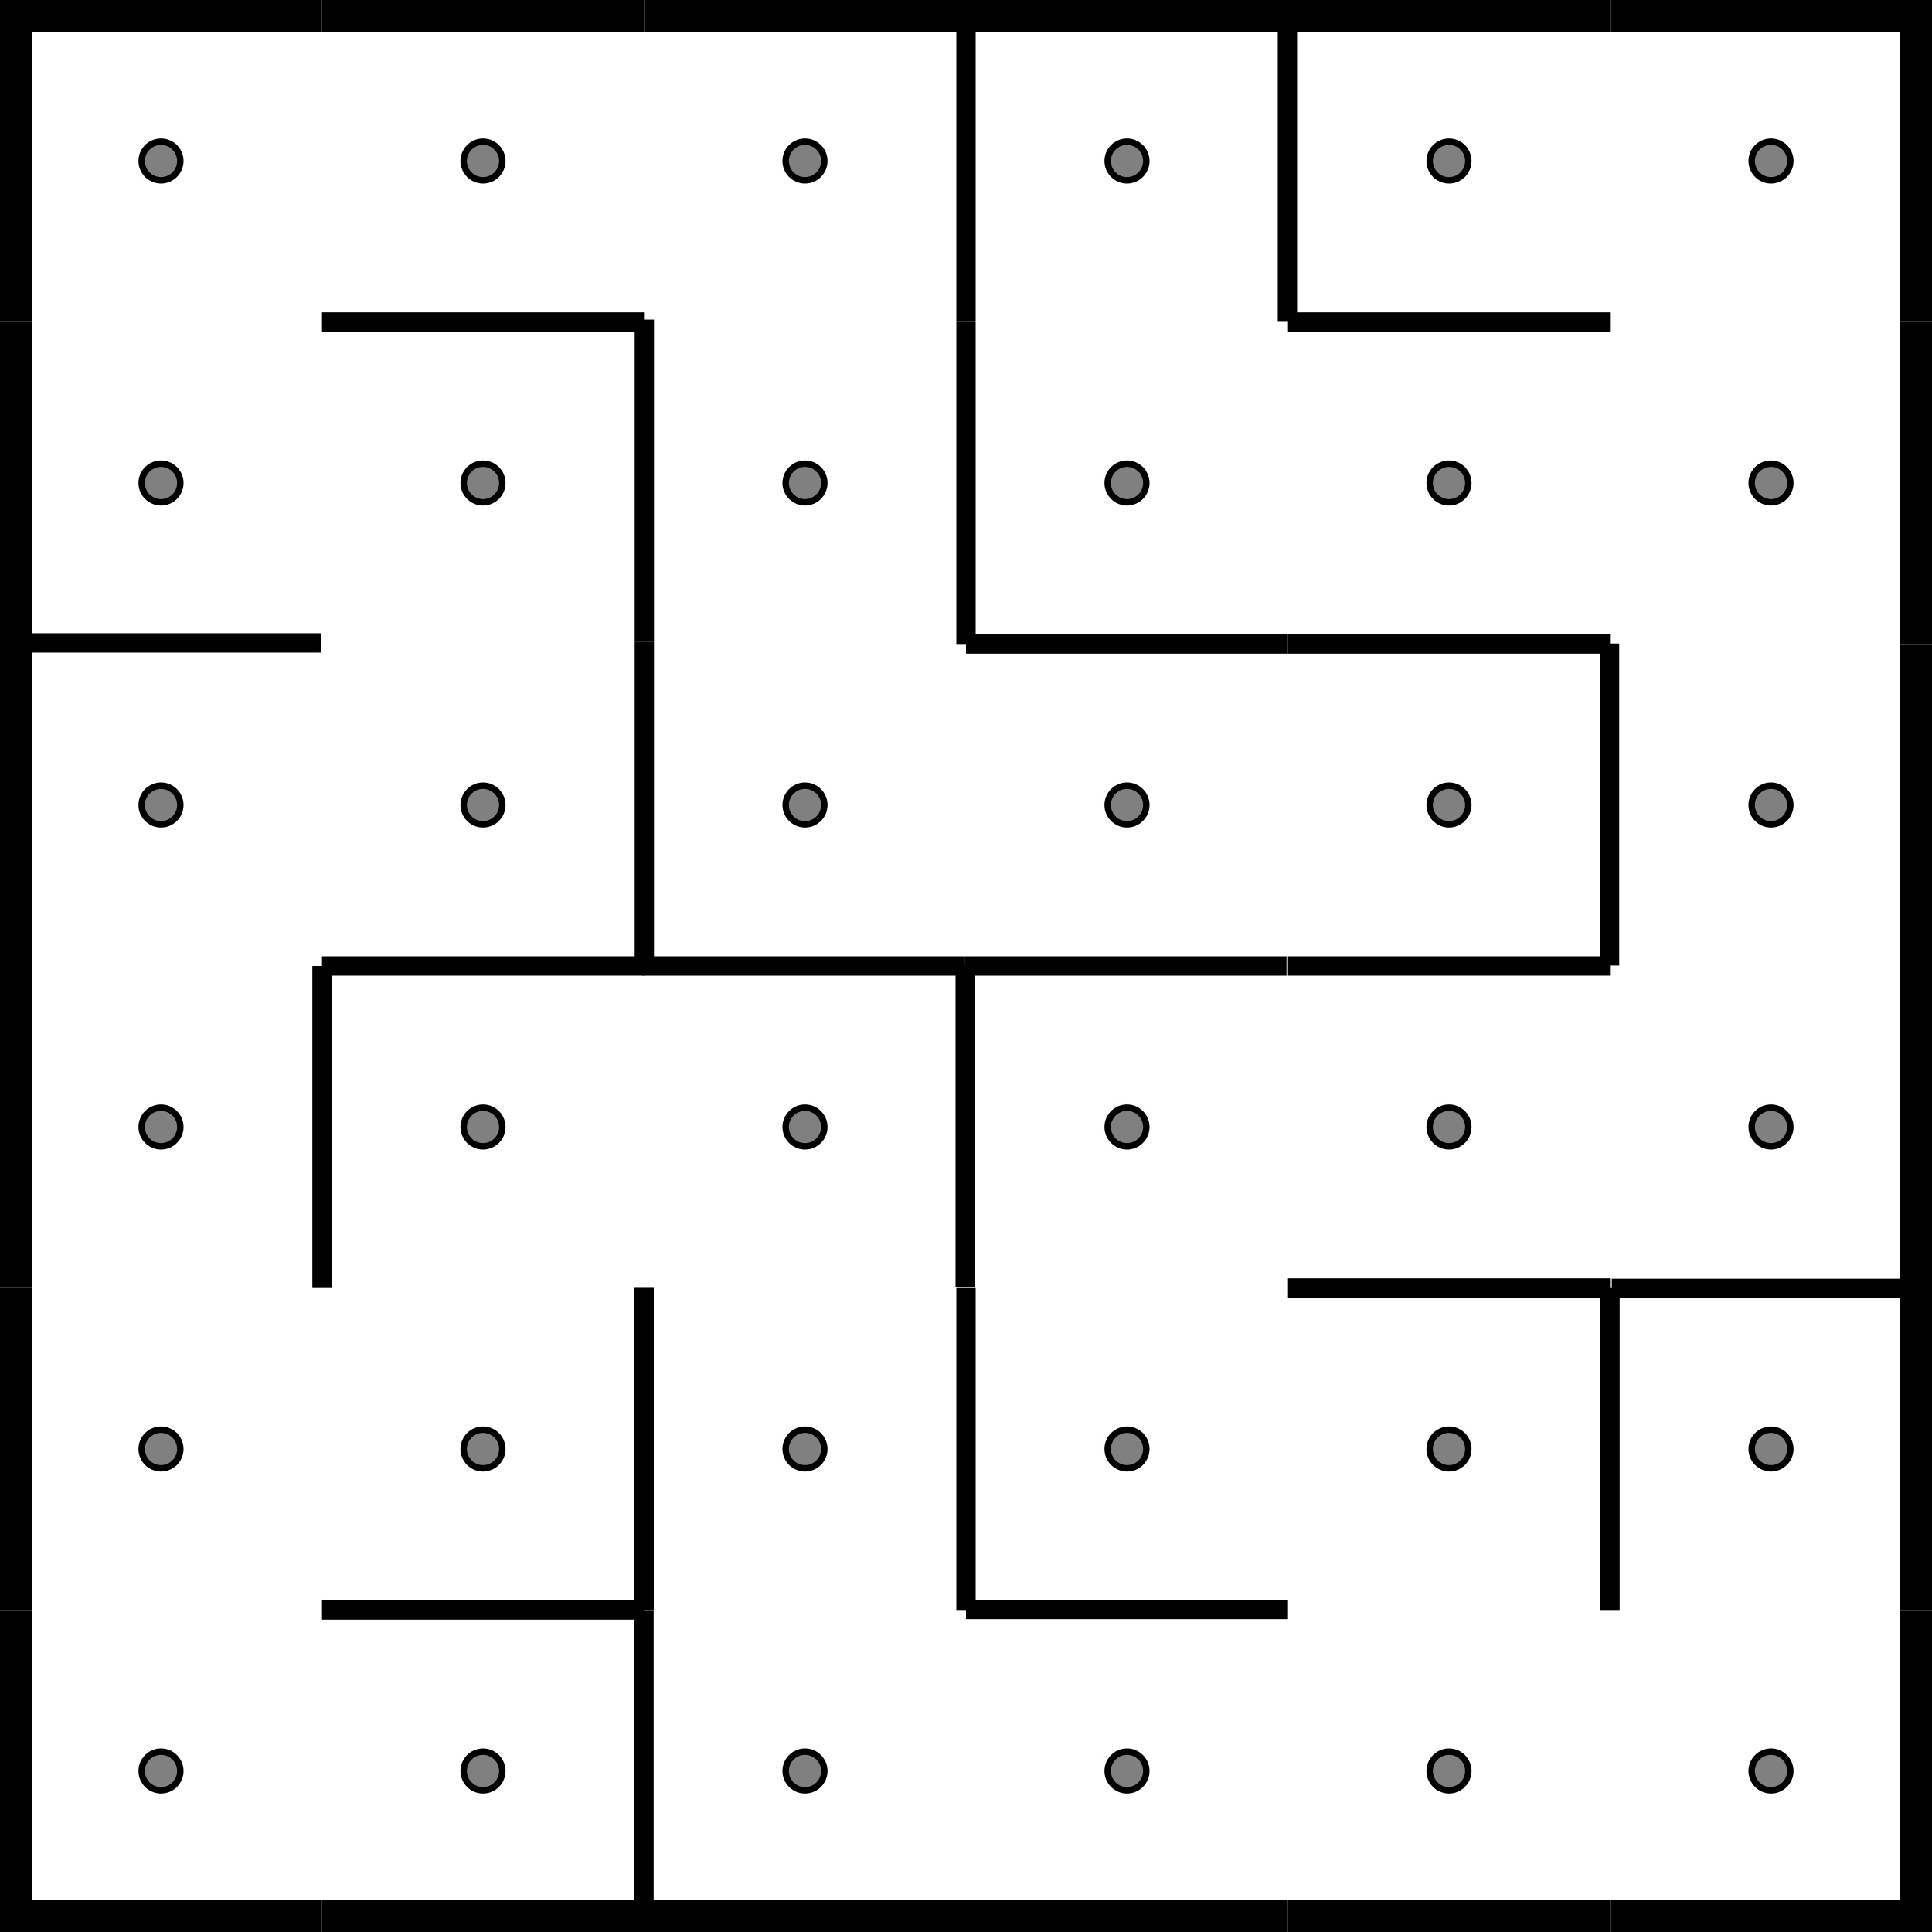
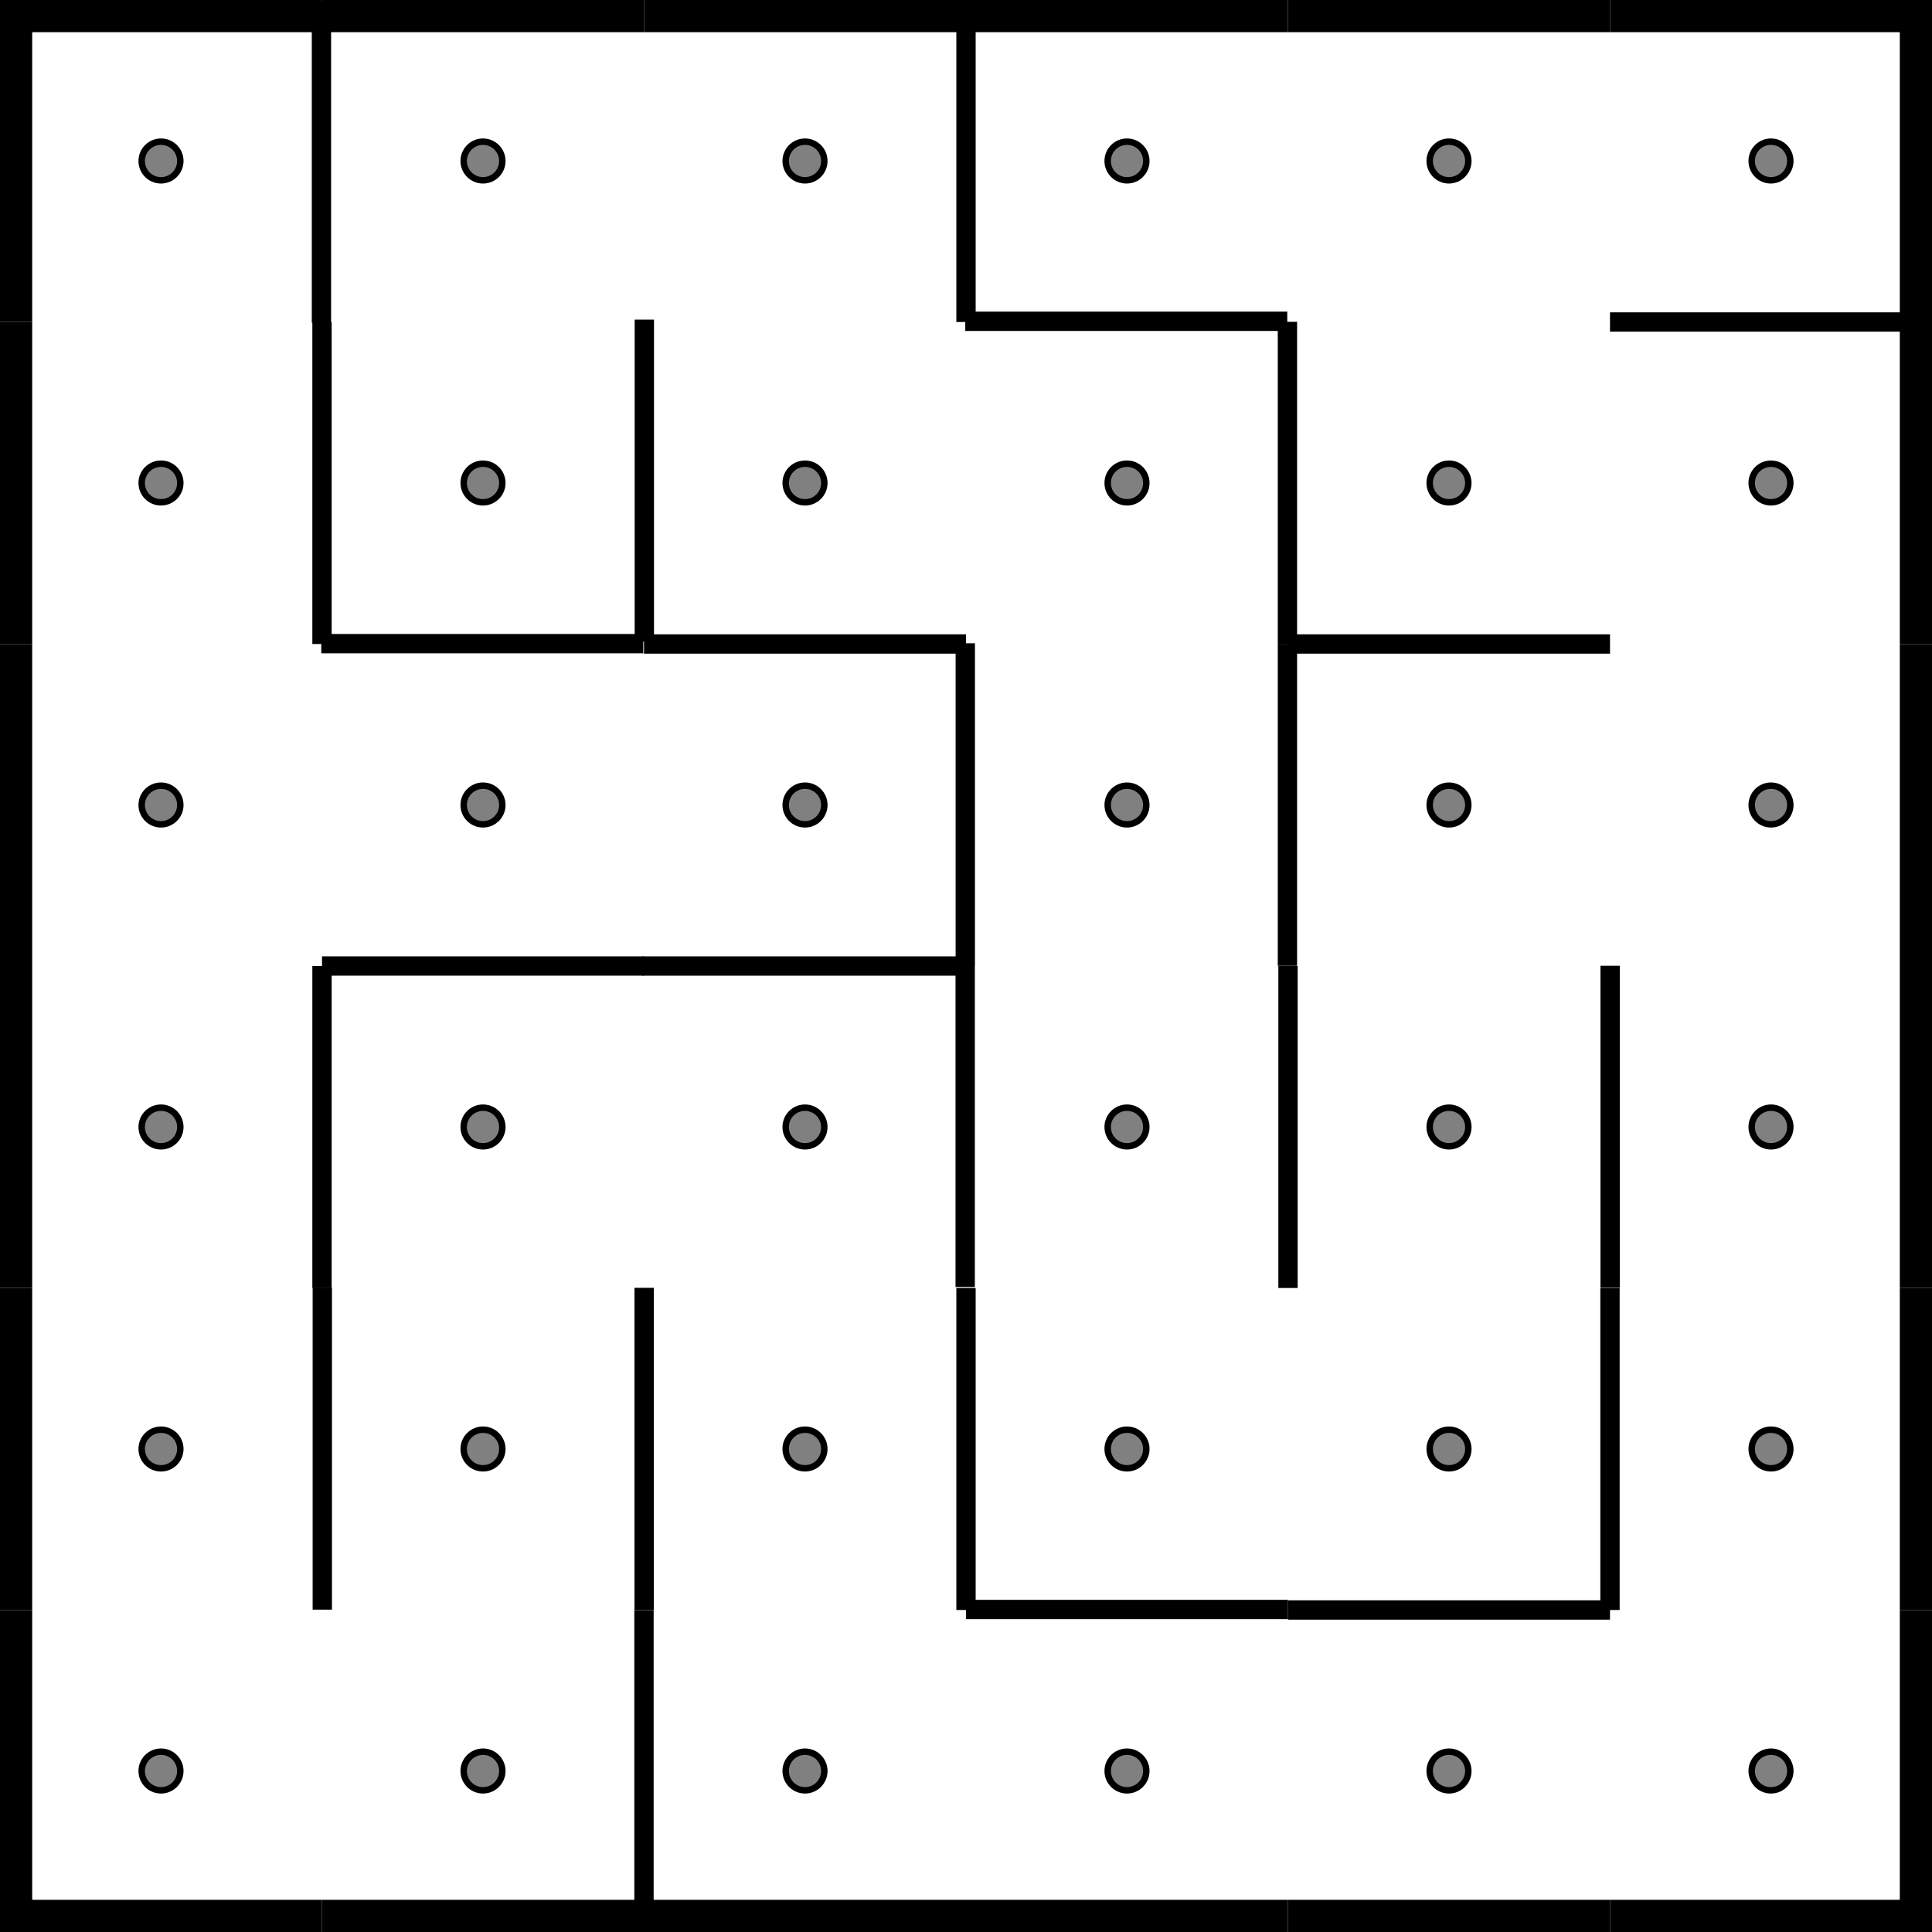
<svg xmlns="http://www.w3.org/2000/svg" width="100%" height="100%" viewBox="0 0 300 300" preserveAspectRatio="xMidYMid meet" version="1.1" id="svg2">
  <defs id="defs180" />
  <g id="layer2" style="display:inline">
-     <line style="fill:none;stroke:#000000;stroke-width:3;stroke-dasharray:none" x1="50" x2="100" y1="50" y2="50" id="line40" />
+     <line style="fill:none;stroke:#000000;stroke-width:3;stroke-dasharray:none" x1="50" x2="50" y1="50" y2="100" id="line42" />
    <line style="fill:none;stroke:#000000;stroke-width:3;stroke-dasharray:none" x1="50" x2="100" y1="150" y2="150" id="line50" />
    <line style="fill:none;stroke:#000000;stroke-width:3;stroke-dasharray:none" x1="50" x2="50" y1="150" y2="200" id="line52" />
-     <line style="fill:none;stroke:#000000;stroke-width:3;stroke-dasharray:none" x1="50" x2="100" y1="250" y2="250" id="line60" />
+     <line style="fill:none;stroke:#000000;stroke-width:3;stroke-dasharray:none" x1="100" x2="150" y1="100" y2="100" id="line72" />
    <line style="fill:none;stroke:#000000;stroke-width:3;stroke-dasharray:none" x1="100" x2="100" y1="250" y2="300" id="line82" />
    <line style="fill:none;stroke:#000000;stroke-width:3;stroke-dasharray:none" x1="150" x2="150" y1="0" y2="50" id="line90" />
-     <line style="fill:none;stroke:#000000;stroke-width:3;stroke-dasharray:none" x1="150" x2="150" y1="50" y2="100" id="line94" />
-     <line style="fill:none;stroke:#000000;stroke-width:3;stroke-dasharray:none" x1="150" x2="200" y1="100" y2="100" id="line98" />
+     <line style="fill:none;stroke:#000000;stroke-width:3;stroke-dasharray:none" x1="149.888" x2="149.888" y1="99.888" y2="149.888" id="line100" />
    <line style="fill:none;stroke:#000000;stroke-width:3;stroke-dasharray:none" x1="150" x2="150" y1="200" y2="250" id="line108" />
-     <line style="fill:none;stroke:#000000;stroke-width:3;stroke-dasharray:none" x1="200" x2="250" y1="50" y2="50" id="line120" />
    <line style="fill:none;stroke:#000000;stroke-width:3;stroke-dasharray:none" x1="200" x2="250" y1="100" y2="100" id="line124" />
-     <line style="fill:none;stroke:#000000;stroke-width:3;stroke-dasharray:none" x1="200" x2="250" y1="150" y2="150" id="line128" />
-     <line style="fill:none;stroke:#000000;stroke-width:3;stroke-dasharray:none" x1="200" x2="250" y1="200" y2="200" id="line134" />
+     <line style="fill:none;stroke:#000000;stroke-width:3;stroke-dasharray:none" x1="200" x2="200" y1="150" y2="200" id="line130" />
+     <line style="fill:none;stroke:#000000;stroke-width:3;stroke-dasharray:none" x1="200" x2="250" y1="250" y2="250" id="line138" />
+     <line style="fill:none;stroke:#000000;stroke-width:3;stroke-dasharray:none" x1="250" x2="300" y1="50" y2="50" id="line152" />
    <line style="fill:none;stroke:#000000;stroke-width:3;stroke-dasharray:none" x1="250" x2="250" y1="200" y2="250" id="line168" />
    <line style="display:inline;fill:none;stroke:#000000;stroke-width:3;stroke-dasharray:none" x1="100.051" x2="100.051" y1="49.628" y2="99.628" id="line94-8" />
-     <line style="display:inline;fill:none;stroke:#000000;stroke-width:3;stroke-dasharray:none" x1="100.051" x2="100.051" y1="99.628" y2="149.628" id="line100-0" />
+     <line style="display:inline;fill:none;stroke:#000000;stroke-width:3;stroke-dasharray:none" x1="49.914" x2="49.914" y1="0.106" y2="50.106" id="line90-0-3" />
+     <line style="display:inline;fill:none;stroke:#000000;stroke-width:3;stroke-dasharray:none" x1="50.046" x2="50.046" y1="199.945" y2="249.945" id="line90-0-7" />
    <line style="display:inline;fill:none;stroke:#000000;stroke-width:3;stroke-dasharray:none" x1="100.022" x2="100.022" y1="199.974" y2="249.974" id="line90-0-7-0" />
    <line style="display:inline;fill:none;stroke:#000000;stroke-width:3;stroke-dasharray:none" x1="149.874" x2="149.874" y1="149.847" y2="199.847" id="line52-2-3" />
-     <line style="display:inline;fill:none;stroke:#000000;stroke-width:3;stroke-dasharray:none" x1="199.912" x2="199.912" y1="-0.03" y2="49.97" id="line90-1" />
-     <line style="display:inline;fill:none;stroke:#000000;stroke-width:3;stroke-dasharray:none" x1="249.93" x2="249.93" y1="99.929" y2="149.929" id="line100-6-5" />
+     <line style="display:inline;fill:none;stroke:#000000;stroke-width:3;stroke-dasharray:none" x1="199.912" x2="199.912" y1="49.97" y2="99.97" id="line94-9" />
+     <line style="display:inline;fill:none;stroke:#000000;stroke-width:3;stroke-dasharray:none" x1="199.912" x2="199.912" y1="99.97" y2="149.97" id="line100-6" />
+     <line style="display:inline;fill:none;stroke:#000000;stroke-width:3;stroke-dasharray:none" x1="250.018" x2="250.018" y1="149.959" y2="199.959" id="line130-7" />
    <line style="display:inline;fill:none;stroke:#000000;stroke-width:3;stroke-dasharray:none" x1="150" x2="200" y1="249.92" y2="249.92" id="line106-1" />
    <line style="display:inline;fill:none;stroke:#000000;stroke-width:3;stroke-dasharray:none" x1="99.773" x2="149.773" y1="150.002" y2="150.002" id="line78-72" />
-     <line style="display:inline;fill:none;stroke:#000000;stroke-width:3;stroke-dasharray:none" x1="149.773" x2="199.773" y1="150.002" y2="150.002" id="line106-3" />
-     <line style="display:inline;fill:none;stroke:#000000;stroke-width:3;stroke-dasharray:none" x1="-0.113" x2="49.887" y1="99.836" y2="99.836" id="line72-2-1" />
-     <line style="display:inline;fill:none;stroke:#000000;stroke-width:3;stroke-dasharray:none" x1="250.277" x2="300.277" y1="200.058" y2="200.058" id="line134-9" />
+     <line style="display:inline;fill:none;stroke:#000000;stroke-width:3;stroke-dasharray:none" x1="149.886" x2="199.886" y1="49.891" y2="49.891" id="line106-9" />
+     <line style="display:inline;fill:none;stroke:#000000;stroke-width:3;stroke-dasharray:none" x1="49.887" x2="99.887" y1="99.946" y2="99.946" id="line72-2" />
  </g>
  <g id="layer1" style="display:inline">
    <circle style="fill:#808080;stroke:#000000;stroke-width:1" cx="25" cy="25" r="3" id="circle4" />
    <line style="fill:none;stroke:#000000;stroke-width:10;stroke-dasharray:none" x1="0" x2="50" y1="0" y2="0" id="line6" />
    <line style="fill:none;stroke:#000000;stroke-width:10;stroke-dasharray:none" x1="0" x2="0" y1="0" y2="50" id="line8" />
    <line style="fill:none;stroke:#000000;stroke-width:10;stroke-dasharray:none" x1="0" x2="0" y1="50" y2="100" id="line14" />
    <circle style="fill:#808080;stroke:#000000;stroke-width:1" cx="25" cy="125" r="3" id="circle16" />
    <line style="fill:none;stroke:#000000;stroke-width:10;stroke-dasharray:none" x1="0" x2="0" y1="100" y2="150" id="line18" />
    <circle style="fill:#808080;stroke:#000000;stroke-width:1" cx="25" cy="175" r="3" id="circle20" />
    <line style="fill:none;stroke:#000000;stroke-width:10;stroke-dasharray:none" x1="0" x2="0" y1="150" y2="200" id="line22" />
    <circle style="fill:#808080;stroke:#000000;stroke-width:1" cx="25" cy="225" r="3" id="circle24" />
    <line style="fill:none;stroke:#000000;stroke-width:10;stroke-dasharray:none" x1="0" x2="0" y1="200" y2="250" id="line26" />
    <circle style="fill:#808080;stroke:#000000;stroke-width:1" cx="25" cy="275" r="3" id="circle28" />
    <line style="fill:none;stroke:#000000;stroke-width:10;stroke-dasharray:none" x1="0" x2="0" y1="250" y2="300" id="line30" />
    <line style="fill:none;stroke:#000000;stroke-width:10;stroke-dasharray:none" x1="0" x2="50" y1="300" y2="300" id="line32" />
    <circle style="fill:#808080;stroke:#000000;stroke-width:1" cx="75" cy="25" r="3" id="circle34" />
    <line style="fill:none;stroke:#000000;stroke-width:10;stroke-dasharray:none" x1="50" x2="100" y1="0" y2="0" id="line36" />
    <circle style="fill:#808080;stroke:#000000;stroke-width:1" cx="75" cy="75" r="3" id="circle38" />
    <circle style="fill:#808080;stroke:#000000;stroke-width:1" cx="75" cy="125" r="3" id="circle44" />
    <circle style="fill:#808080;stroke:#000000;stroke-width:1" cx="75" cy="175" r="3" id="circle48" />
    <circle style="fill:#808080;stroke:#000000;stroke-width:1" cx="75" cy="225" r="3" id="circle54" />
    <circle style="fill:#808080;stroke:#000000;stroke-width:1" cx="75" cy="275" r="3" id="circle58" />
    <line style="fill:none;stroke:#000000;stroke-width:10;stroke-dasharray:none" x1="50" x2="100" y1="300" y2="300" id="line62" />
    <circle style="fill:#808080;stroke:#000000;stroke-width:1" cx="125" cy="25" r="3" id="circle64" />
    <line style="fill:none;stroke:#000000;stroke-width:10;stroke-dasharray:none" x1="100" x2="150" y1="0" y2="0" id="line66" />
    <circle style="fill:#808080;stroke:#000000;stroke-width:1" cx="125" cy="75" r="3" id="circle68" />
    <circle style="fill:#808080;stroke:#000000;stroke-width:1" cx="125" cy="125" r="3" id="circle70" />
    <circle style="fill:#808080;stroke:#000000;stroke-width:1" cx="125" cy="175" r="3" id="circle74" />
    <circle style="fill:#808080;stroke:#000000;stroke-width:1" cx="125" cy="225" r="3" id="circle76" />
    <circle style="fill:#808080;stroke:#000000;stroke-width:1" cx="125" cy="275" r="3" id="circle80" />
    <line style="fill:none;stroke:#000000;stroke-width:10;stroke-dasharray:none" x1="100" x2="150" y1="300" y2="300" id="line84" />
    <circle style="fill:#808080;stroke:#000000;stroke-width:1" cx="175" cy="25" r="3" id="circle86" />
    <line style="fill:none;stroke:#000000;stroke-width:10;stroke-dasharray:none" x1="150" x2="200" y1="0" y2="0" id="line88" />
    <circle style="fill:#808080;stroke:#000000;stroke-width:1" cx="175" cy="75" r="3" id="circle92" />
    <circle style="fill:#808080;stroke:#000000;stroke-width:1" cx="175" cy="125" r="3" id="circle96" />
    <circle style="fill:#808080;stroke:#000000;stroke-width:1" cx="175" cy="175" r="3" id="circle102" />
    <circle style="fill:#808080;stroke:#000000;stroke-width:1" cx="175" cy="225" r="3" id="circle104" />
    <circle style="fill:#808080;stroke:#000000;stroke-width:1" cx="175" cy="275" r="3" id="circle110" />
    <line style="fill:none;stroke:#000000;stroke-width:10;stroke-dasharray:none" x1="150" x2="200" y1="300" y2="300" id="line112" />
    <circle style="fill:#808080;stroke:#000000;stroke-width:1" cx="225" cy="25" r="3" id="circle114" />
    <line style="fill:none;stroke:#000000;stroke-width:10;stroke-dasharray:none" x1="200" x2="250" y1="0" y2="0" id="line116" />
    <circle style="fill:#808080;stroke:#000000;stroke-width:1" cx="225" cy="75" r="3" id="circle118" />
    <circle style="fill:#808080;stroke:#000000;stroke-width:1" cx="225" cy="125" r="3" id="circle122" />
    <circle style="fill:#808080;stroke:#000000;stroke-width:1" cx="225" cy="175" r="3" id="circle126" />
    <circle style="fill:#808080;stroke:#000000;stroke-width:1" cx="225" cy="225" r="3" id="circle132" />
    <circle style="fill:#808080;stroke:#000000;stroke-width:1" cx="225" cy="275" r="3" id="circle136" />
    <line style="fill:none;stroke:#000000;stroke-width:10;stroke-dasharray:none" x1="200" x2="250" y1="300" y2="300" id="line142" />
    <circle style="fill:#808080;stroke:#000000;stroke-width:1" cx="275" cy="25" r="3" id="circle144" />
    <line style="fill:none;stroke:#000000;stroke-width:10;stroke-dasharray:none" x1="250" x2="300" y1="0" y2="0" id="line146" />
    <line style="fill:none;stroke:#000000;stroke-width:10;stroke-dasharray:none" x1="300" x2="300" y1="0" y2="50" id="line148" />
    <circle style="fill:#808080;stroke:#000000;stroke-width:1" cx="275" cy="75" r="3" id="circle150" />
    <line style="fill:none;stroke:#000000;stroke-width:10;stroke-dasharray:none" x1="300" x2="300" y1="50" y2="100" id="line154" />
    <line style="fill:none;stroke:#000000;stroke-width:10;stroke-dasharray:none" x1="300" x2="300" y1="100" y2="150" id="line160" />
    <circle style="fill:#808080;stroke:#000000;stroke-width:1" cx="275" cy="175" r="3" id="circle162" />
    <line style="fill:none;stroke:#000000;stroke-width:10;stroke-dasharray:none" x1="300" x2="300" y1="150" y2="200" id="line164" />
    <circle style="fill:#808080;stroke:#000000;stroke-width:1" cx="275" cy="225" r="3" id="circle166" />
    <line style="fill:none;stroke:#000000;stroke-width:10;stroke-dasharray:none" x1="300" x2="300" y1="200" y2="250" id="line170" />
    <circle style="fill:#808080;stroke:#000000;stroke-width:1" cx="275" cy="275" r="3" id="circle172" />
    <line style="fill:none;stroke:#000000;stroke-width:10;stroke-dasharray:none" x1="300" x2="300" y1="250" y2="300" id="line174" />
    <line style="fill:none;stroke:#000000;stroke-width:10;stroke-dasharray:none" x1="250" x2="300" y1="300" y2="300" id="line176" />
    <circle style="fill:#808080;stroke:#000000;stroke-width:1" cx="25" cy="75" r="3" id="circle10" />
    <circle style="fill:#808080;stroke:#000000;stroke-width:1" cx="275" cy="125" r="3" id="circle156" />
  </g>
</svg>
